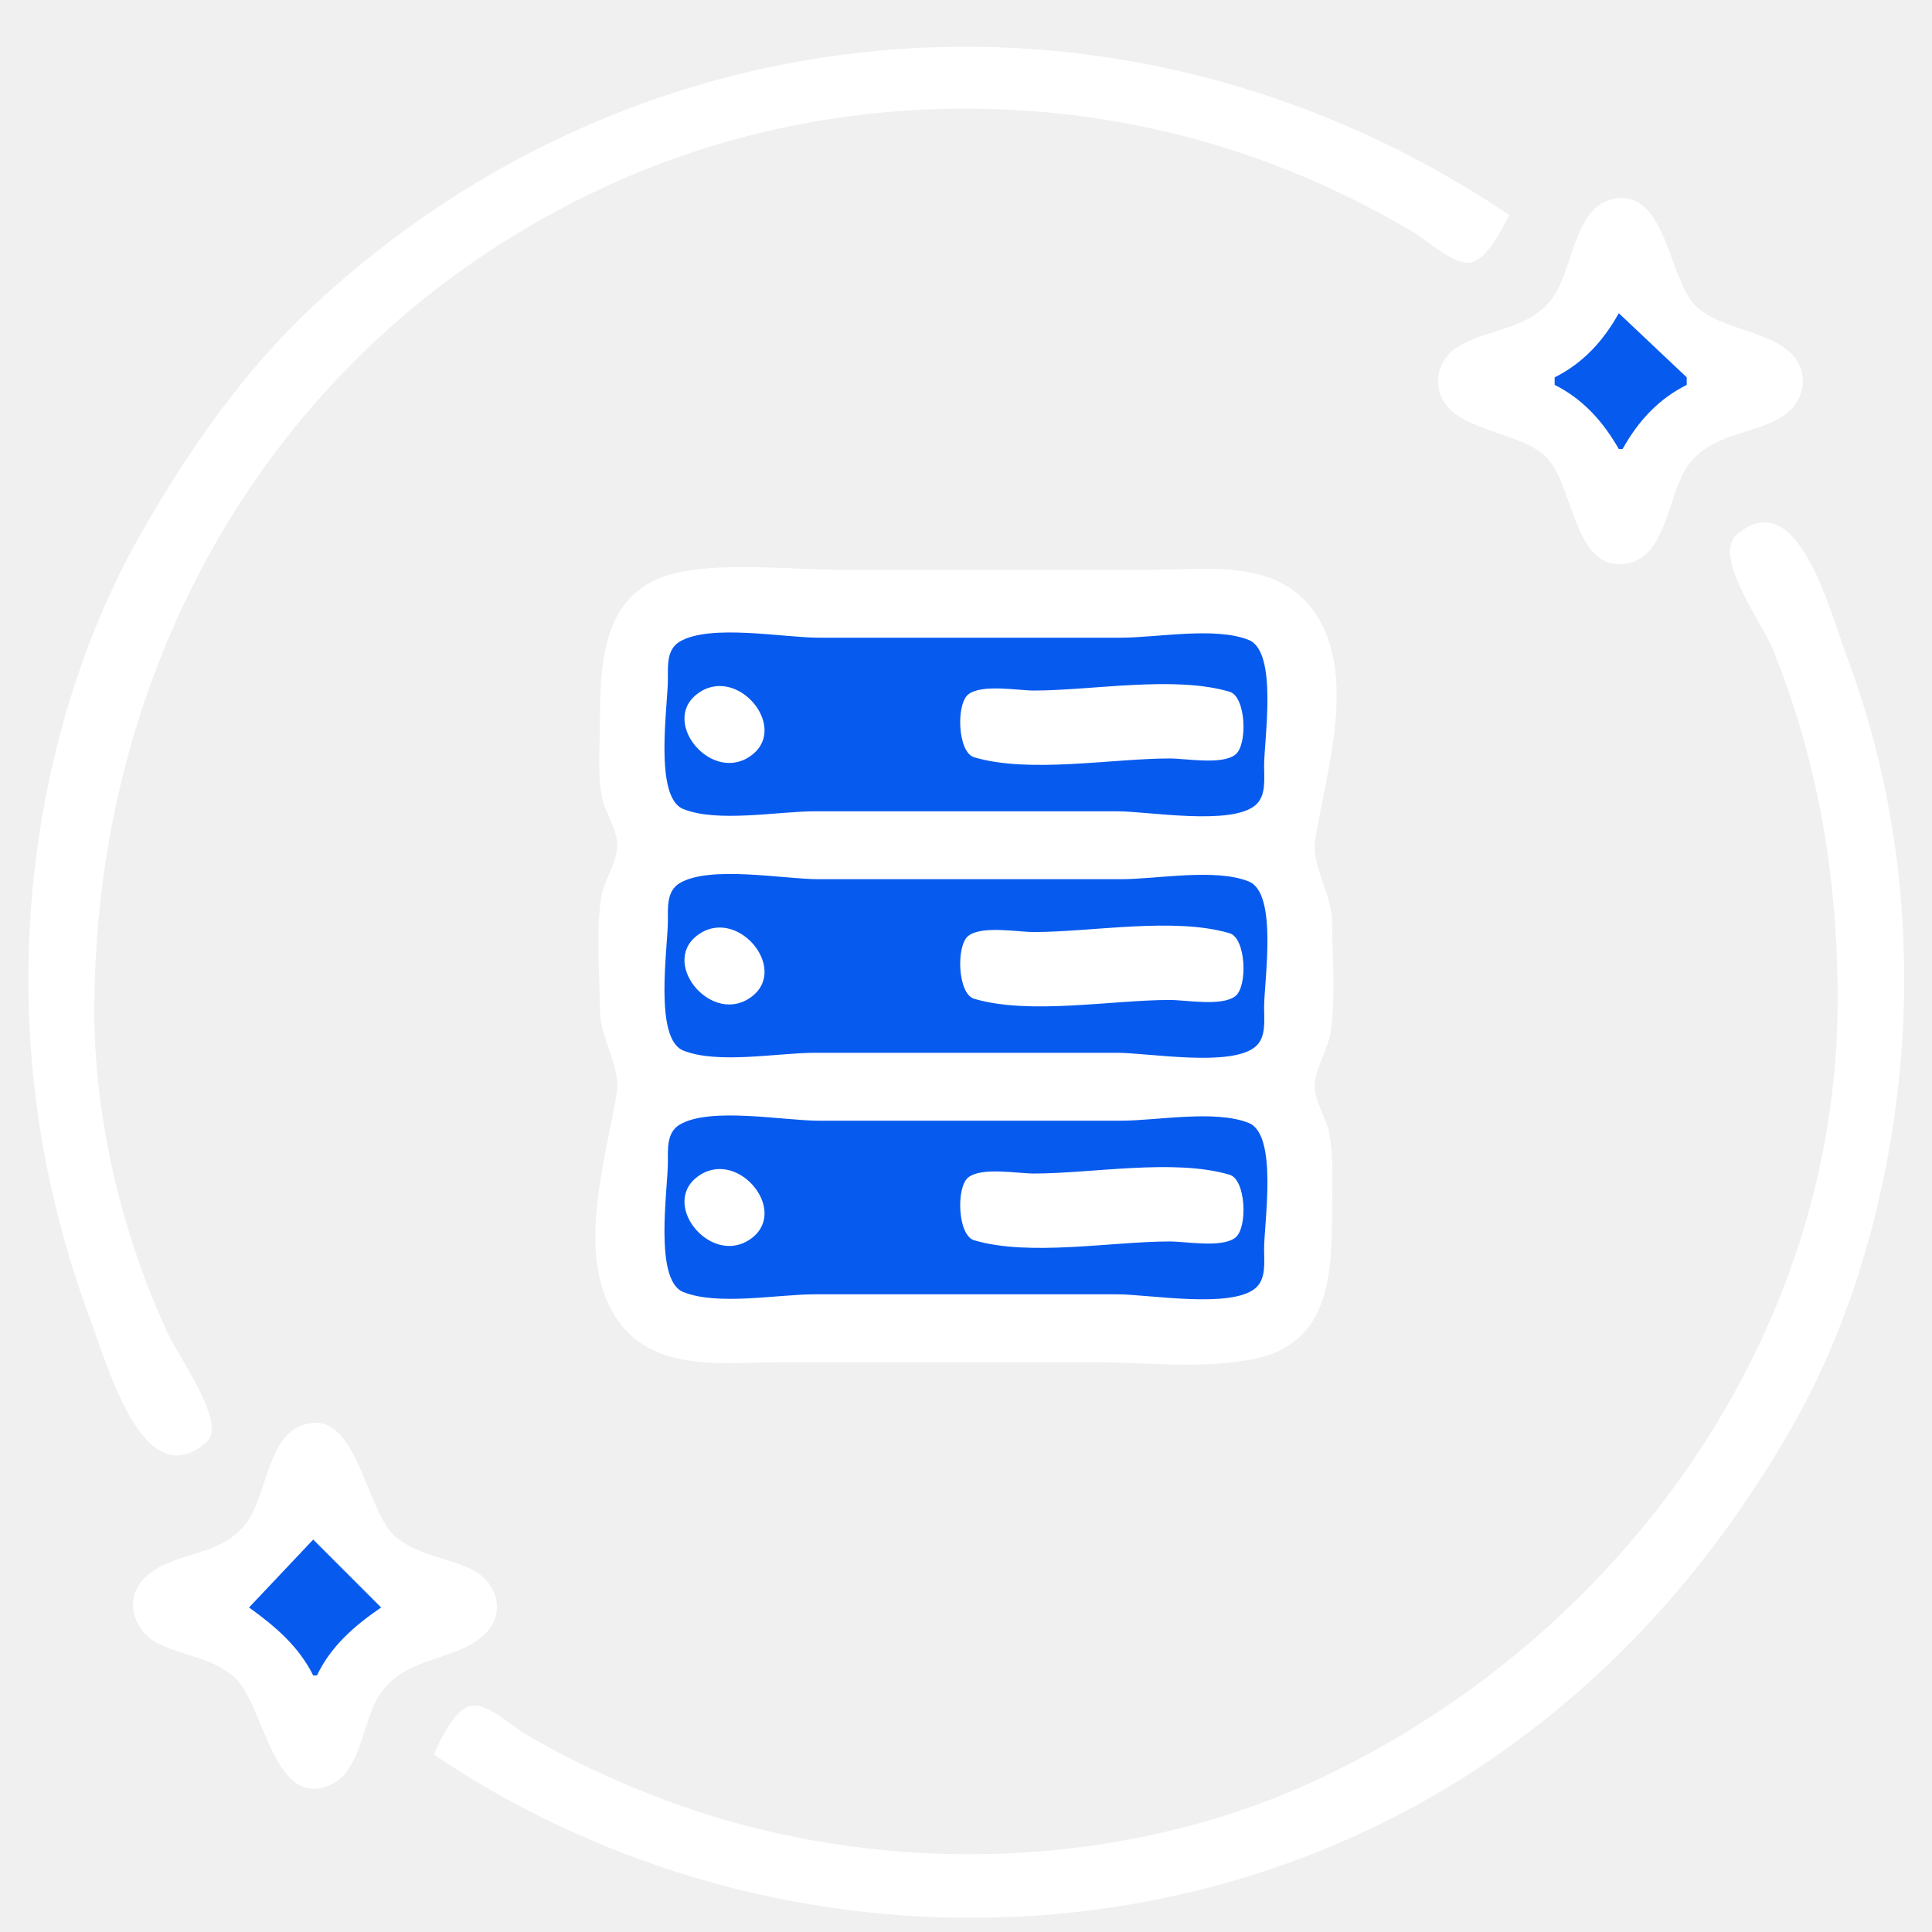
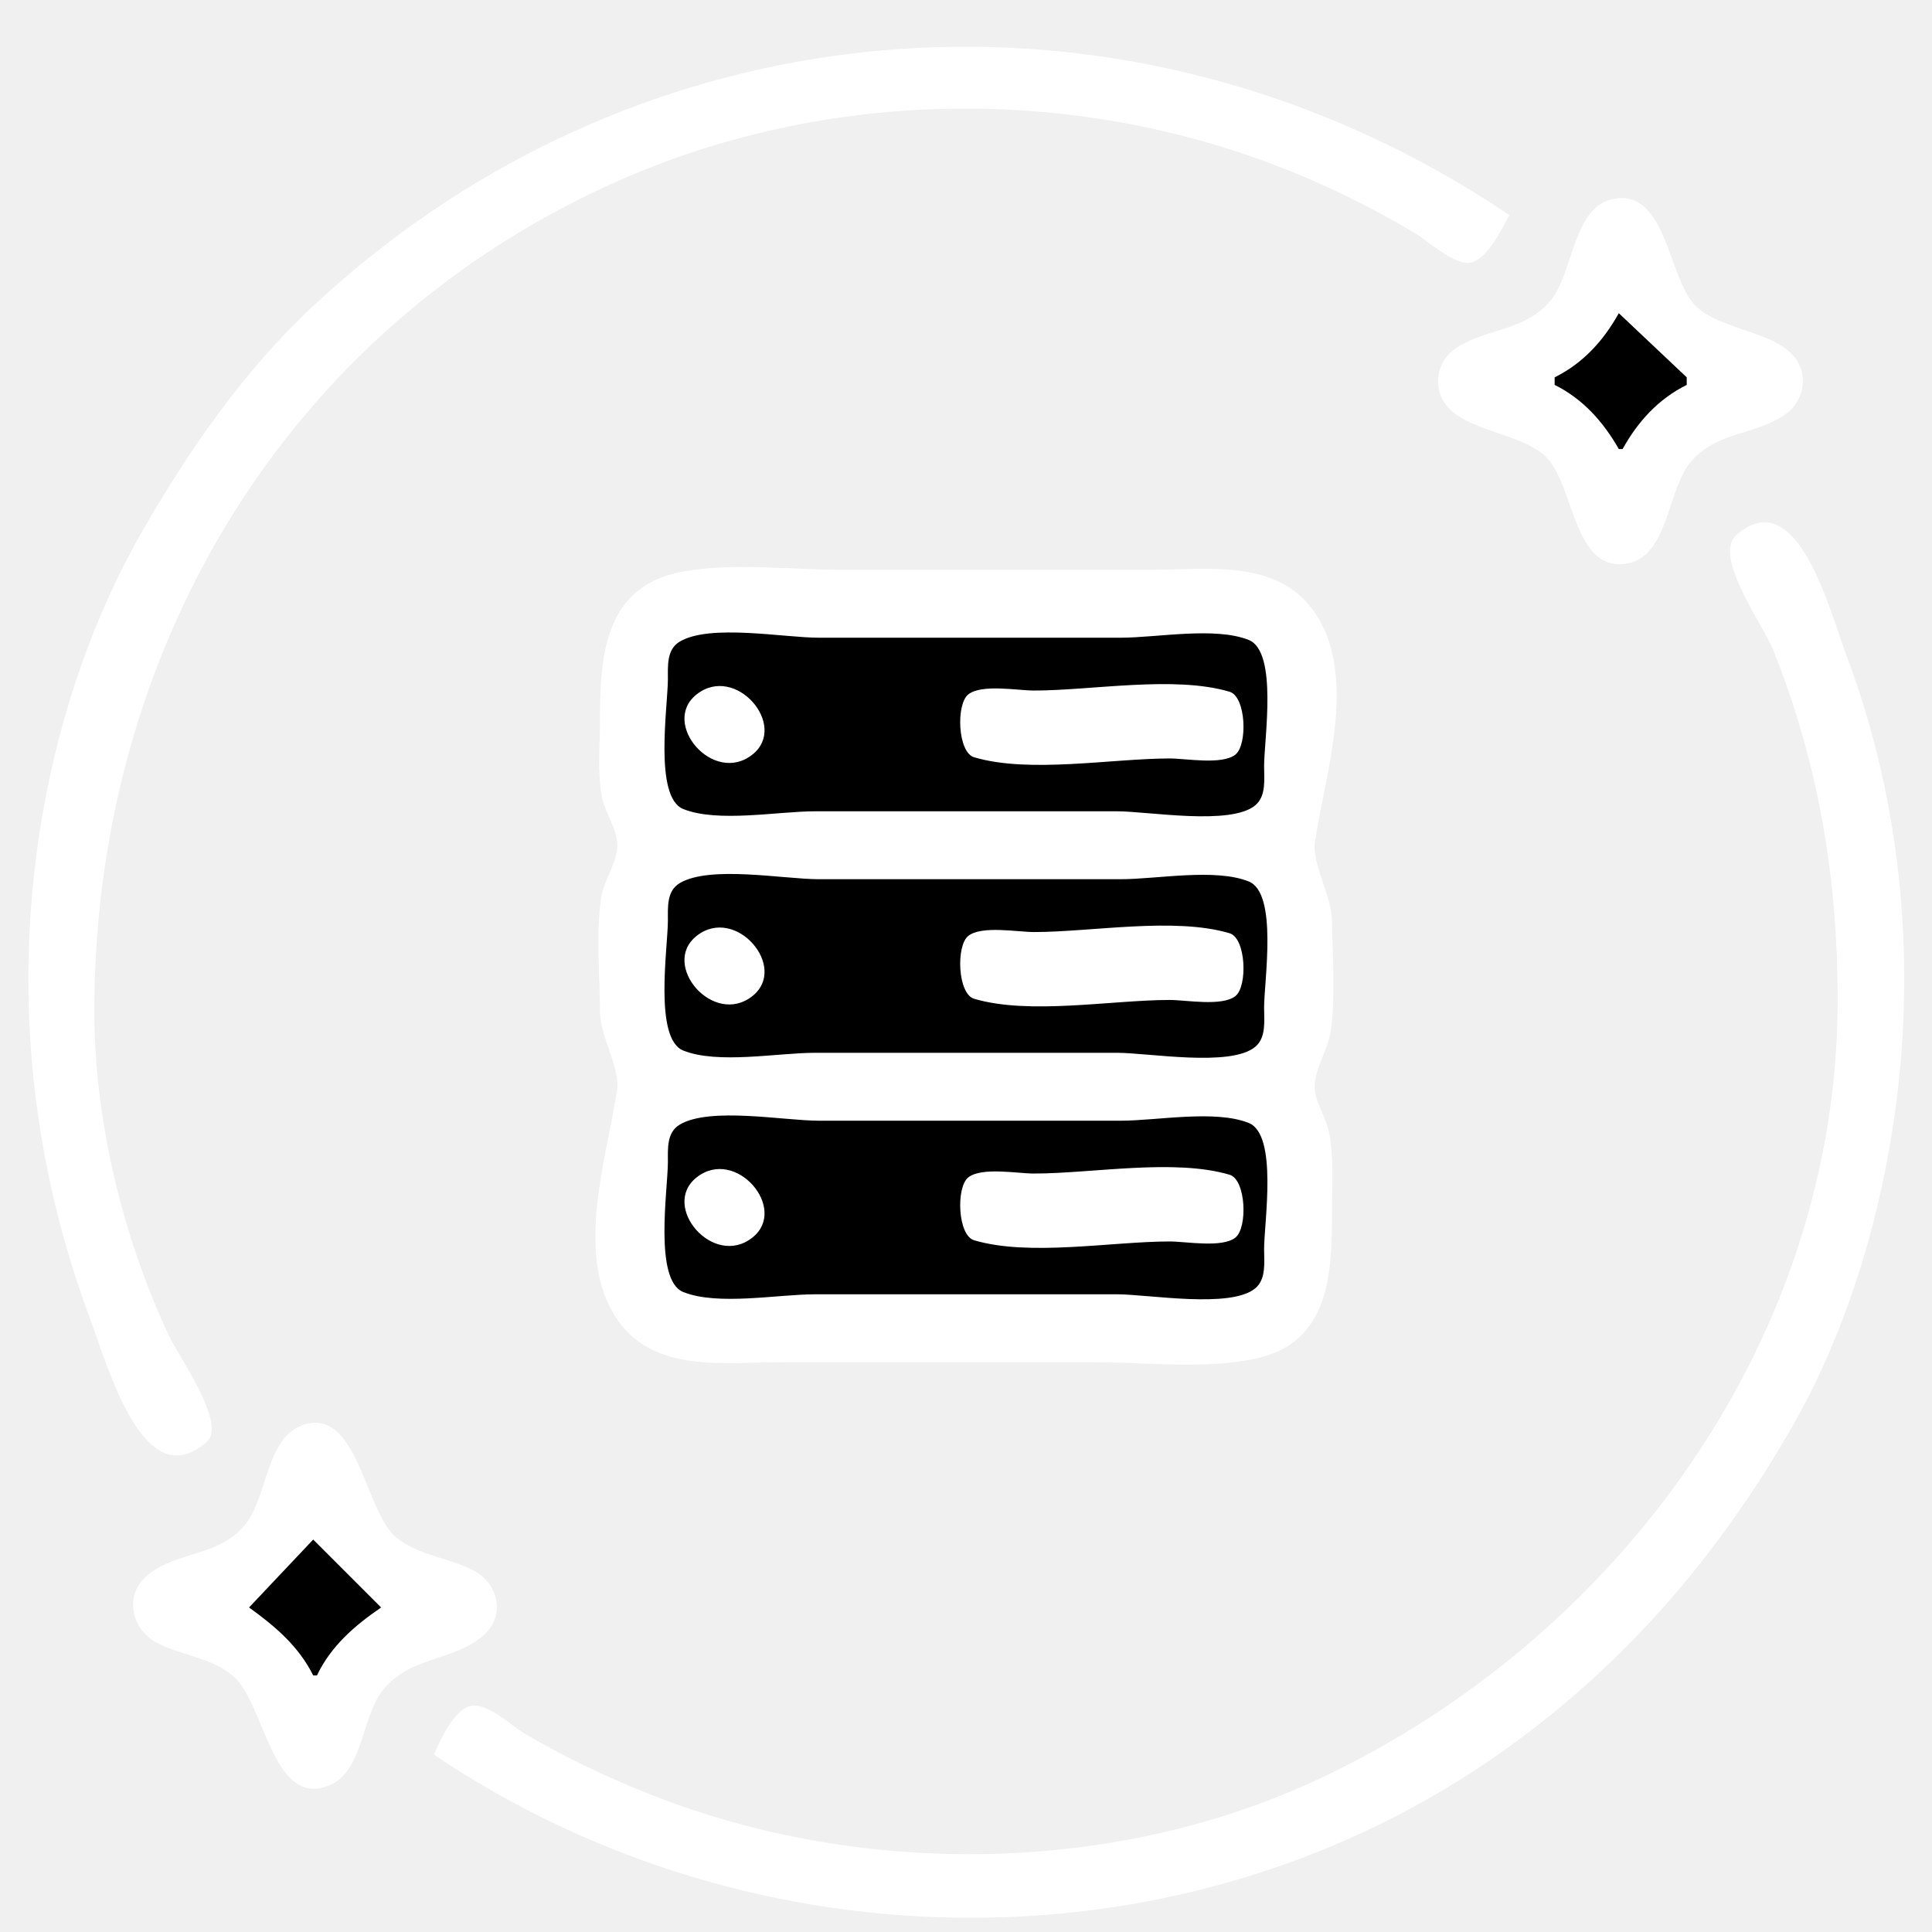
<svg xmlns="http://www.w3.org/2000/svg" width="512" height="512">
  <path style="fill:none; stroke:none;" d="M0 0L0 512L512 512L512 0L0 0z" />
  <path style="fill:#ffffff; stroke:none;" d="M400 57C300.59 -10.063 171.102 -1.112 83 81.09C64.611 98.247 50.001 119.284 37.579 141C23.496 165.62 14.398 193.986 10.272 222C3.874 265.426 8.65 308.833 24.05 350C28.674 362.359 38.134 396.876 54.808 382.096C60.184 377.33 47.375 359.535 44.78 354C32.51 327.826 25 296.943 25 268C25 172.965 75.412 87.029 164 47.862C218.105 23.941 281.73 22.581 337 43.425C350.108 48.368 362.98 54.603 375 61.8C378.473 63.88 385.725 70.621 389.91 69.542C394.383 68.39 397.929 60.716 400 57M428.001 52.627C416.612 54.466 417.142 72.528 410.671 79.957C403.892 87.738 394.123 86.98 386.094 92.086C382.127 94.608 380.154 99.427 381.515 103.996C384.638 114.486 402.513 113.873 409.815 121.185C417.147 128.528 416.969 151.639 430.999 149.373C442.358 147.539 441.733 129.468 448.329 122.093C455.275 114.329 465.004 115.317 472.895 109.995C476.734 107.405 478.729 102.51 477.343 98.015C474.113 87.53 456.403 88.344 449.185 80.895C442.117 73.601 441.588 50.432 428.001 52.627z" />
-   <path style="fill:#075aee; stroke:none;" d="M429 83C424.927 90.307 419.554 96.237 412 100L412 102C419.505 105.738 424.886 111.779 429 119L430 119C434.073 111.693 439.446 105.763 447 102L447 100L429 83z" />
+   <path style="fill:#000000; stroke:none;" d="M429 83C424.927 90.307 419.554 96.237 412 100L412 102C419.505 105.738 424.886 111.779 429 119L430 119C434.073 111.693 439.446 105.763 447 102L447 100L429 83z" />
  <path style="fill:#ffffff; stroke:none;" d="M115 465C199.753 522.176 314.998 523.603 399 463.573C430.841 440.818 455.66 411.859 474.999 378C488.697 354.019 497.356 326.207 501.576 299C508.042 257.305 504.377 213.652 489.424 174C485.057 162.422 476.385 127.506 460.164 141.789C453.828 147.367 467.201 165.561 469.799 172C481.937 202.078 487 232.715 487 265C487 354.431 429.286 433.794 350 471.219C295.634 496.882 228.66 497.65 173 475.797C161.361 471.228 149.756 465.794 139 459.396C135.459 457.289 129.436 451.449 125.093 452.022C120.531 452.624 116.572 461.262 115 465M181 151.465C160.15 155.225 159 173.726 159 191C159 197.539 158.3 204.545 159.465 211C160.236 215.277 163.603 219.772 163.603 224C163.603 228.549 159.974 233.326 159.3 238C157.906 247.672 158.954 258.234 159.001 268C159.034 274.796 164.424 282.932 163.511 289C160.84 306.744 151.901 333.168 163.8 349.996C173.628 363.895 192.156 361 207 361L290 361C303.843 361 319.442 362.985 333 359.985C352.526 355.663 353 337.227 353 321C353 314.047 353.565 306.85 352.192 300C351.41 296.096 348.397 291.889 348.397 288C348.397 283.223 352.062 277.976 352.711 273C353.934 263.607 353.109 253.467 352.996 244C352.916 237.262 347.58 229.04 348.489 223C351.163 205.236 360.084 178.811 348.2 162.004C338.31 148.017 319.917 151 305 151L223 151C209.493 151 194.301 149.065 181 151.465z" />
-   <path style="fill:#075aee; stroke:none;" d="M180.148 170.028C176.627 172.113 177.007 176.46 177 180C176.985 187.145 173.234 211.237 181.059 214.397C190.183 218.082 206.174 215 216 215L296 215C304.323 215 326.181 218.874 332.682 213.397C335.612 210.928 334.998 206.414 335 203C335.003 195.957 338.696 172.735 330.941 169.603C322.06 166.017 306.56 169 297 169L217 169C207.726 169 188.179 165.273 180.148 170.028z" />
+   <path style="fill:#000000; stroke:none;" d="M180.148 170.028C176.627 172.113 177.007 176.46 177 180C176.985 187.145 173.234 211.237 181.059 214.397C190.183 218.082 206.174 215 216 215L296 215C304.323 215 326.181 218.874 332.682 213.397C335.612 210.928 334.998 206.414 335 203C335.003 195.957 338.696 172.735 330.941 169.603C322.06 166.017 306.56 169 297 169L217 169C207.726 169 188.179 165.273 180.148 170.028z" />
  <path style="fill:#ffffff; stroke:none;" d="M184.603 184.028C174.976 191.653 189.052 208.165 199.397 199.972C209.024 192.347 194.948 175.835 184.603 184.028M256.603 184.028C253.325 186.624 253.78 199.385 258.148 200.682C272.827 205.04 294.646 201 310 201C314.32 201 323.852 202.779 327.397 199.972C330.675 197.376 330.22 184.615 325.852 183.318C311.173 178.96 289.354 183 274 183C269.68 183 260.148 181.221 256.603 184.028z" />
-   <path style="fill:#075aee; stroke:none;" d="M180.148 234.028C176.627 236.113 177.007 240.46 177 244C176.985 251.145 173.234 275.237 181.059 278.397C190.183 282.082 206.174 279 216 279L296 279C304.323 279 326.181 282.874 332.682 277.397C335.612 274.928 334.998 270.414 335 267C335.003 259.957 338.696 236.735 330.941 233.603C322.06 230.017 306.56 233 297 233L217 233C207.726 233 188.179 229.273 180.148 234.028z" />
+   <path style="fill:#000000; stroke:none;" d="M180.148 234.028C176.627 236.113 177.007 240.46 177 244C176.985 251.145 173.234 275.237 181.059 278.397C190.183 282.082 206.174 279 216 279L296 279C304.323 279 326.181 282.874 332.682 277.397C335.612 274.928 334.998 270.414 335 267C335.003 259.957 338.696 236.735 330.941 233.603C322.06 230.017 306.56 233 297 233L217 233C207.726 233 188.179 229.273 180.148 234.028z" />
  <path style="fill:#ffffff; stroke:none;" d="M184.603 248.028C174.976 255.653 189.052 272.165 199.397 263.972C209.024 256.347 194.948 239.835 184.603 248.028M256.603 248.028C253.325 250.624 253.78 263.385 258.148 264.682C272.827 269.04 294.646 265 310 265C314.32 265 323.852 266.779 327.397 263.972C330.675 261.376 330.22 248.615 325.852 247.318C311.173 242.96 289.354 247 274 247C269.68 247 260.148 245.221 256.603 248.028z" />
-   <path style="fill:#075aee; stroke:none;" d="M180.148 298.028C176.627 300.113 177.007 304.46 177 308C176.985 315.145 173.234 339.237 181.059 342.397C190.183 346.082 206.174 343 216 343L296 343C304.323 343 326.181 346.874 332.682 341.397C335.612 338.928 334.998 334.414 335 331C335.003 323.957 338.696 300.735 330.941 297.603C322.06 294.017 306.56 297 297 297L217 297C207.725 297 188.179 293.273 180.148 298.028z" />
+   <path style="fill:#000000; stroke:none;" d="M180.148 298.028C176.627 300.113 177.007 304.46 177 308C176.985 315.145 173.234 339.237 181.059 342.397C190.183 346.082 206.174 343 216 343L296 343C304.323 343 326.181 346.874 332.682 341.397C335.612 338.928 334.998 334.414 335 331C335.003 323.957 338.696 300.735 330.941 297.603C322.06 294.017 306.56 297 297 297L217 297C207.725 297 188.179 293.273 180.148 298.028z" />
  <path style="fill:#ffffff; stroke:none;" d="M184.603 312.028C174.976 319.653 189.052 336.165 199.397 327.972C209.024 320.347 194.948 303.835 184.603 312.028M256.603 312.028C253.325 314.624 253.78 327.385 258.148 328.682C272.827 333.04 294.646 329 310 329C314.32 329 323.852 330.779 327.397 327.972C330.675 325.376 330.22 312.615 325.852 311.318C311.173 306.96 289.354 311 274 311C269.68 311 260.148 309.221 256.603 312.028M80.004 377.746C70.528 381.287 70.856 396.626 65.073 403.907C58.142 412.631 46.831 411.01 39.109 417.43C32.595 422.845 34.842 432.031 42.004 435.581C48.702 438.901 56.035 439.214 61.96 444.329C70.065 451.328 72.112 478.993 86.996 473.258C96.287 469.678 95.73 455.139 101.39 448.004C108.694 438.797 119.797 440.428 127.891 433.581C134.307 428.154 132.1 419.376 124.995 415.919C118.415 412.717 110.956 412.209 105.04 407.468C96.72 400.799 94.776 372.227 80.004 377.746z" />
-   <path style="fill:#075aee; stroke:none;" d="M83 408L66 426C72.907 430.966 79.147 436.266 83 444L84 444C87.701 436.223 93.995 430.785 101 426L83 408z" />
+   <path style="fill:#000000; stroke:none;" d="M83 408L66 426C72.907 430.966 79.147 436.266 83 444L84 444C87.701 436.223 93.995 430.785 101 426L83 408z" />
</svg>
